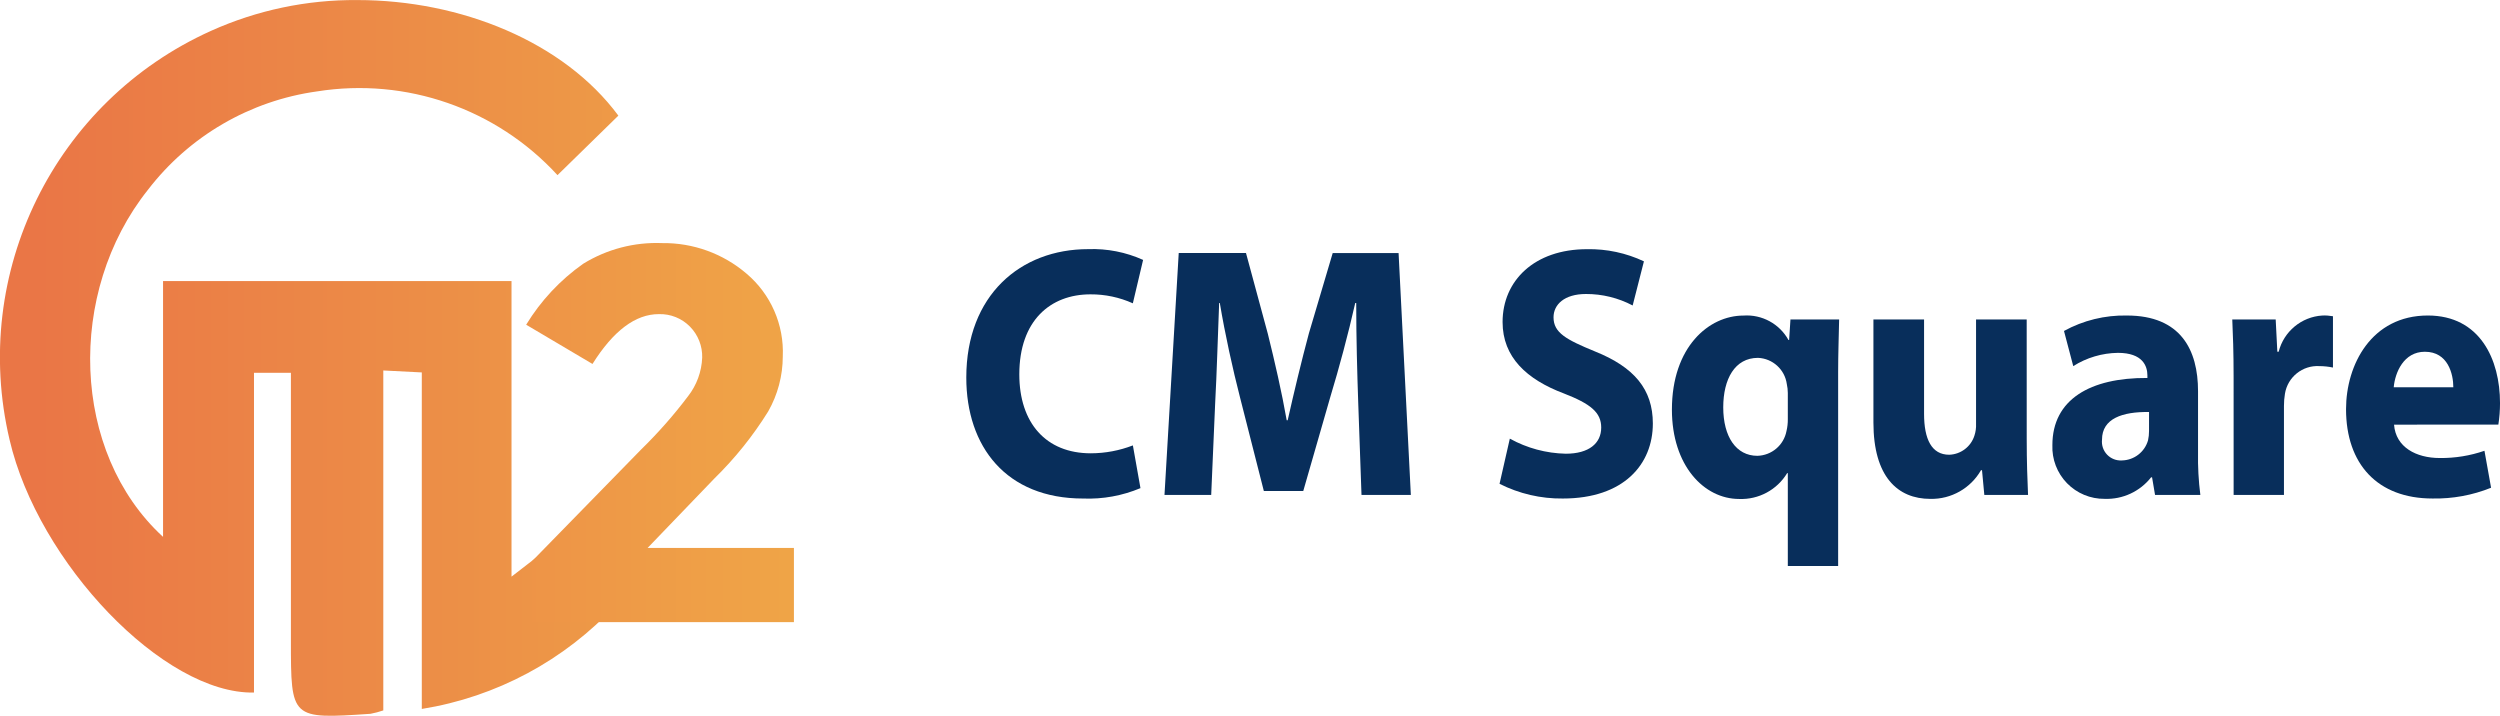
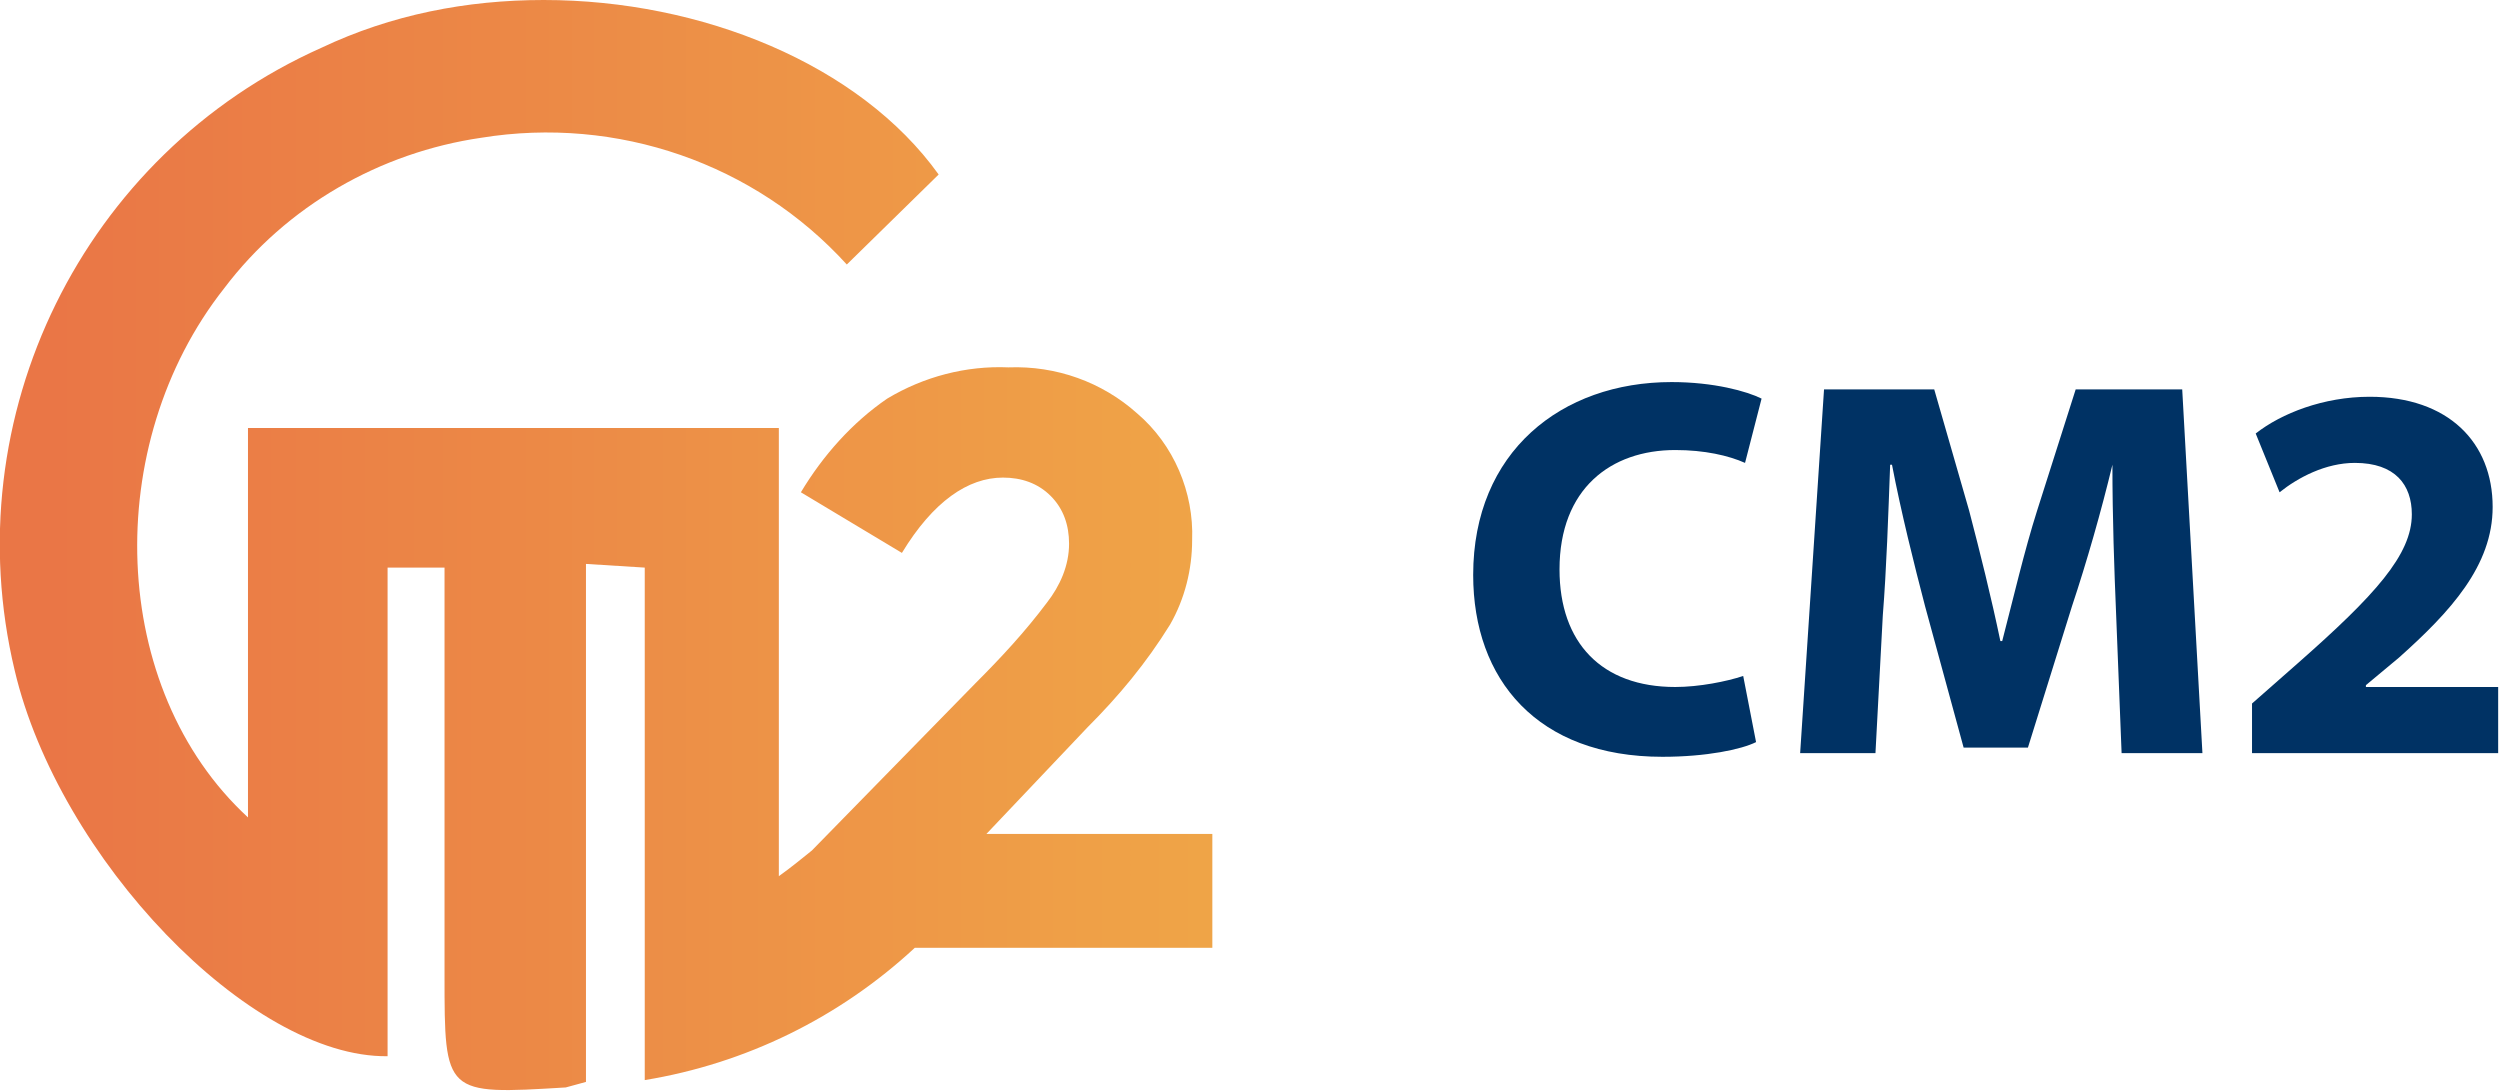
- <svg xmlns="http://www.w3.org/2000/svg" id="Group_262" data-name="Group 262" width="207.333" height="59.362" viewBox="0 0 207.333 59.362">
-   <defs>
-     <clipPath id="clip-path">
-       <path id="Path_153" data-name="Path 153" d="M17.5-37.765A29.7,29.7,0,0,0,.793-3.859C3.159,6.341,13.58,17.261,21.064,17.112V-9.409h3.062V12.819c0,6.495,0,6.5,6.6,6.055a7.583,7.583,0,0,0,1.062-.281V-9.6l3.193.162V18.471A27.972,27.972,0,0,0,51.078,9.845l-4.838-5.3c-1.074.831-2.186,1.689-3.818,2.953v-24.51h-28.9V4.2c-7.633-7-8.024-20.29-1.255-28.78a21.387,21.387,0,0,1,14.038-8.165A22.309,22.309,0,0,1,46.235-25.8l5.048-4.935c-4.53-6.124-13.065-9.584-21.652-9.584A28.991,28.991,0,0,0,17.5-37.765Z" transform="translate(0 40.324)" fill="none" />
-     </clipPath>
-     <linearGradient id="linear-gradient" x1="0.046" y1="0.5" x2="0.994" y2="0.5" gradientUnits="objectBoundingBox">
-       <stop offset="0" stop-color="#ea7646" />
-       <stop offset="0.507" stop-color="#ec8d47" />
-       <stop offset="1" stop-color="#efa447" />
-     </linearGradient>
-     <clipPath id="clip-path-2">
-       <path id="Path_155" data-name="Path 155" d="M34.37-24.914a17.019,17.019,0,0,0-4.727,5.054l5.5,3.254q2.595-4.132,5.5-4.133A3.476,3.476,0,0,1,43.23-19.7a3.533,3.533,0,0,1,1.011,2.572,5.564,5.564,0,0,1-1.166,3.189,39.119,39.119,0,0,1-3.89,4.419L30.17-.292v5.1H51.848V-1.347H39.713l5.54-5.761a29.744,29.744,0,0,0,4.463-5.562,9.249,9.249,0,0,0,1.209-4.551,8.507,8.507,0,0,0-3.013-6.88,10.548,10.548,0,0,0-6.99-2.528A11.584,11.584,0,0,0,34.37-24.914Z" transform="translate(-29.643 26.63)" fill="none" />
-     </clipPath>
-     <linearGradient id="linear-gradient-2" x1="0.046" y1="0.604" x2="0.994" y2="0.604" gradientUnits="objectBoundingBox">
-       <stop offset="0" stop-color="#ea7646" />
-       <stop offset="0.1" stop-color="#ea7b46" />
-       <stop offset="0.2" stop-color="#eb7f46" />
-       <stop offset="0.3" stop-color="#eb8446" />
-       <stop offset="0.4" stop-color="#ec8846" />
-       <stop offset="0.5" stop-color="#ec8d47" />
-       <stop offset="0.6" stop-color="#ed9247" />
-       <stop offset="0.7" stop-color="#ee9647" />
-       <stop offset="0.8" stop-color="#ee9b47" />
-       <stop offset="0.9" stop-color="#efa047" />
-       <stop offset="1" stop-color="#efa447" />
-     </linearGradient>
-   </defs>
-   <g id="Group_233" data-name="Group 233">
-     <g id="Group_230" data-name="Group 230" clip-path="url(#clip-path)">
-       <g id="Group_229" data-name="Group 229" transform="translate(0 0)">
-         <path id="Path_152" data-name="Path 152" d="M-2.07-20.162H63.772V39.2H-2.07Z" transform="translate(2.07 20.162)" fill="url(#linear-gradient)" />
-       </g>
-     </g>
-     <g id="Group_232" data-name="Group 232" transform="translate(43.637 20.16)" clip-path="url(#clip-path-2)">
-       <g id="Group_231" data-name="Group 231" transform="translate(-43.637 -20.16)">
-         <path id="Path_154" data-name="Path 154" d="M-2.07-24.372H63.772V34.989H-2.07Z" transform="translate(2.07 24.372)" fill="url(#linear-gradient-2)" />
-       </g>
-     </g>
+ <svg xmlns="http://www.w3.org/2000/svg" version="1.1" id="Group_262" x="0px" y="0px" viewBox="0 0 136.1 59.4" style="enable-background:new 0 0 136.1 59.4;" xml:space="preserve">
+   <style type="text/css">
+ 	.st0{enable-background:new    ;}
+ 	.st1{fill:#003264;}
+ 	.st2{fill:url(#SVGID_1_);}
+ </style>
+   <g class="st0">
+     <path class="st1" d="M95.6,40.4c-0.8,0.4-2.7,0.8-5.1,0.8c-6.8,0-10.3-4.2-10.3-9.9c0-6.7,4.8-10.5,10.8-10.5   c2.3,0,4.1,0.5,4.9,0.9l-0.9,3.5c-0.9-0.4-2.2-0.7-3.8-0.7c-3.5,0-6.3,2.1-6.3,6.5c0,4,2.3,6.4,6.3,6.4c1.3,0,2.8-0.3,3.7-0.6   L95.6,40.4z" />
+     <path class="st1" d="M115.2,33.4c-0.1-2.4-0.2-5.2-0.2-8.1H115c-0.6,2.5-1.4,5.3-2.2,7.7l-2.4,7.7h-3.5l-2.1-7.7   c-0.6-2.3-1.3-5.1-1.8-7.7h-0.1c-0.1,2.7-0.2,5.7-0.4,8.2l-0.4,7.5h-4.1l1.3-19.8h6l1.9,6.6c0.6,2.3,1.2,4.7,1.7,7.1h0.1   c0.6-2.3,1.2-4.9,1.9-7.1l2.1-6.6h5.8l1.1,19.8h-4.4L115.2,33.4z" />
+     <path class="st1" d="M122.6,41v-2.7l2.5-2.2c4.2-3.7,6.2-5.9,6.2-8.1c0-1.6-0.9-2.8-3.1-2.8c-1.6,0-3.1,0.8-4.1,1.6l-1.3-3.2   c1.4-1.1,3.7-2,6.2-2c4.3,0,6.7,2.5,6.7,6c0,3.2-2.3,5.7-5.1,8.2l-1.8,1.5v0.1h7.2V41H122.6z" />
  </g>
-   <g id="Group_235" data-name="Group 235" transform="translate(80.141 20.661)">
-     <path id="Path_140" data-name="Path 140" d="M74.393-8.427a9.738,9.738,0,0,1-3.487.655c-3.734,0-5.931-2.529-5.931-6.547,0-4.464,2.581-6.636,5.9-6.636a8.44,8.44,0,0,1,3.515.744l.851-3.6a10.186,10.186,0,0,0-4.558-.893c-5.6,0-10.105,3.809-10.105,10.654,0,5.714,3.3,10.029,9.693,10.029a11.12,11.12,0,0,0,4.751-.863Z" transform="translate(-60.581 24.705)" fill="#082e5b" />
-     <path id="Path_141" data-name="Path 141" d="M87.965-4.427h4.092L91.04-24.485H85.576L83.6-17.819c-.6,2.232-1.236,4.88-1.757,7.2h-.082c-.412-2.351-.989-4.851-1.565-7.172l-1.812-6.7H72.807L71.626-4.427H75.5l.329-7.618c.137-2.5.22-5.595.33-8.3h.055c.439,2.619,1.071,5.476,1.675,7.827l1.977,7.767h3.268l2.252-7.827c.714-2.351,1.483-5.208,2.059-7.767h.082c0,2.916.082,5.833.165,8.243Z" transform="translate(-55.192 24.812)" fill="#082e5b" />
-     <path id="Path_142" data-name="Path 142" d="M90.3-5.242a11.339,11.339,0,0,0,5.245,1.22c5.08,0,7.469-2.857,7.469-6.22,0-2.827-1.538-4.672-4.805-5.981-2.389-.982-3.432-1.547-3.432-2.827,0-1.042.879-1.934,2.691-1.934a8.252,8.252,0,0,1,3.872.952l.934-3.66A10.6,10.6,0,0,0,97.552-24.7c-4.366,0-7,2.619-7,6.041,0,2.916,2,4.761,5.08,5.922,2.224.863,3.1,1.577,3.1,2.827,0,1.309-1.016,2.172-2.938,2.172a10.03,10.03,0,0,1-4.641-1.25Z" transform="translate(-46.079 24.705)" fill="#082e5b" />
-     <path id="Path_143" data-name="Path 143" d="M109.52-.233h4.174V-16.3c0-1.518.055-2.976.082-4.375h-4.037l-.11,1.7h-.055A3.951,3.951,0,0,0,105.84-21c-2.857,0-5.932,2.589-5.932,7.8,0,4.642,2.663,7.41,5.575,7.41a4.442,4.442,0,0,0,3.982-2.143h.055Zm0-12.171a4.017,4.017,0,0,1-.11.982,2.524,2.524,0,0,1-2.416,2.053c-1.757,0-2.829-1.577-2.829-4.017,0-2.351.961-4.107,2.884-4.107a2.518,2.518,0,0,1,2.388,2.172,3.424,3.424,0,0,1,.083.744Z" transform="translate(-41.392 26.51)" fill="#082e5b" />
-     <path id="Path_144" data-name="Path 144" d="M123.852-20.784h-4.2v8.66a2.714,2.714,0,0,1-.137.982,2.272,2.272,0,0,1-2.088,1.577c-1.455,0-2.086-1.28-2.086-3.392v-7.827h-4.2v8.541c0,4.494,2,6.339,4.723,6.339a4.728,4.728,0,0,0,4.2-2.381h.082l.192,2.053h3.626c-.055-1.22-.11-2.768-.11-4.672Z" transform="translate(-35.913 26.617)" fill="#082e5b" />
-     <path id="Path_145" data-name="Path 145" d="M133.387-6.125a24.473,24.473,0,0,1-.192-3.541v-5.059c0-3.422-1.428-6.279-5.9-6.279a10.4,10.4,0,0,0-5.217,1.28l.769,2.916a7.113,7.113,0,0,1,3.706-1.1c2.059,0,2.443,1.1,2.443,1.875v.208c-4.749-.03-7.88,1.786-7.88,5.565A4.288,4.288,0,0,0,125.452-5.8,4.674,4.674,0,0,0,129.3-7.583h.083l.247,1.458Zm-4.256-5.3a3.493,3.493,0,0,1-.083.774,2.3,2.3,0,0,1-2.169,1.666,1.559,1.559,0,0,1-1.647-1.726c0-1.756,1.7-2.321,3.9-2.291Z" transform="translate(-31.046 26.51)" fill="#082e5b" />
-     <path id="Path_146" data-name="Path 146" d="M131.253-6.125h4.174v-7.38a5.9,5.9,0,0,1,.082-1.012,2.728,2.728,0,0,1,2.857-2.291,5.524,5.524,0,0,1,1.125.119v-4.255a3.971,3.971,0,0,0-.878-.06A3.99,3.99,0,0,0,134.988-18h-.11l-.137-2.678h-3.6c.055,1.25.11,2.649.11,4.791Z" transform="translate(-26.152 26.51)" fill="#082e5b" />
-     <path id="Path_147" data-name="Path 147" d="M150.115-11.958a11.615,11.615,0,0,0,.137-1.786c0-3.6-1.647-7.261-5.986-7.261-4.669,0-6.783,4.077-6.783,7.767,0,4.553,2.61,7.41,7.167,7.41a12.346,12.346,0,0,0,4.861-.893l-.549-3.065a10.993,10.993,0,0,1-3.708.6c-1.949,0-3.651-.893-3.79-2.768Zm-8.678-3.095c.11-1.22.824-2.946,2.582-2.946,1.921,0,2.361,1.845,2.361,2.946Z" transform="translate(-23.059 26.51)" fill="#082e5b" />
-   </g>
+   <linearGradient id="SVGID_1_" gradientUnits="userSpaceOnUse" x1="3.023" y1="31.116" x2="65.447" y2="31.116" gradientTransform="matrix(1 0 0 -1 0 60.7874)">
+     <stop offset="0" style="stop-color:#EA7646" />
+     <stop offset="0.1" style="stop-color:#EA7B46" />
+     <stop offset="0.2" style="stop-color:#EB7F46" />
+     <stop offset="0.3" style="stop-color:#EB8446" />
+     <stop offset="0.4" style="stop-color:#EC8846" />
+     <stop offset="0.5" style="stop-color:#EC8D47" />
+     <stop offset="0.6" style="stop-color:#ED9247" />
+     <stop offset="0.7" style="stop-color:#EE9647" />
+     <stop offset="0.8" style="stop-color:#EE9B47" />
+     <stop offset="0.9" style="stop-color:#EFA047" />
+     <stop offset="1" style="stop-color:#EFA447" />
+   </linearGradient>
+   <path class="st2" d="M65.8,45.4H53.7l5.5-5.8c1.7-1.7,3.2-3.5,4.5-5.6c0.8-1.4,1.2-3,1.2-4.6c0.1-2.6-1-5.2-3-6.9  c-1.9-1.7-4.4-2.6-7-2.5c-2.3-0.1-4.6,0.5-6.6,1.7c-1.9,1.3-3.5,3.1-4.7,5.1l5.5,3.3c1.7-2.8,3.6-4.1,5.5-4.1c1,0,1.9,0.3,2.6,1  c0.7,0.7,1,1.6,1,2.6c0,1.2-0.5,2.3-1.2,3.2c-1.2,1.6-2.5,3-3.9,4.4l-8.9,9.1c-0.5,0.4-1.1,0.9-1.8,1.4V23.3H13.5v21.2  c-7.6-7-8-20.3-1.3-28.8c3.4-4.5,8.5-7.4,14-8.2c7.4-1.2,14.9,1.4,19.9,6.9l5-4.9C46.8,3.5,38.2,0,29.6,0c-4.2,0-8.3,0.8-12.1,2.6  c-13,5.8-20,20.1-16.7,33.9c2.4,10.2,12.8,21.1,20.3,21V30.9h3.1v22.2c0,6.5,0,6.5,6.6,6.1c0.4-0.1,0.7-0.2,1.1-0.3V30.7l3.2,0.2  v27.9c5.5-0.9,10.6-3.4,14.7-7.2H66v-6.2H65.8z" />
</svg>
